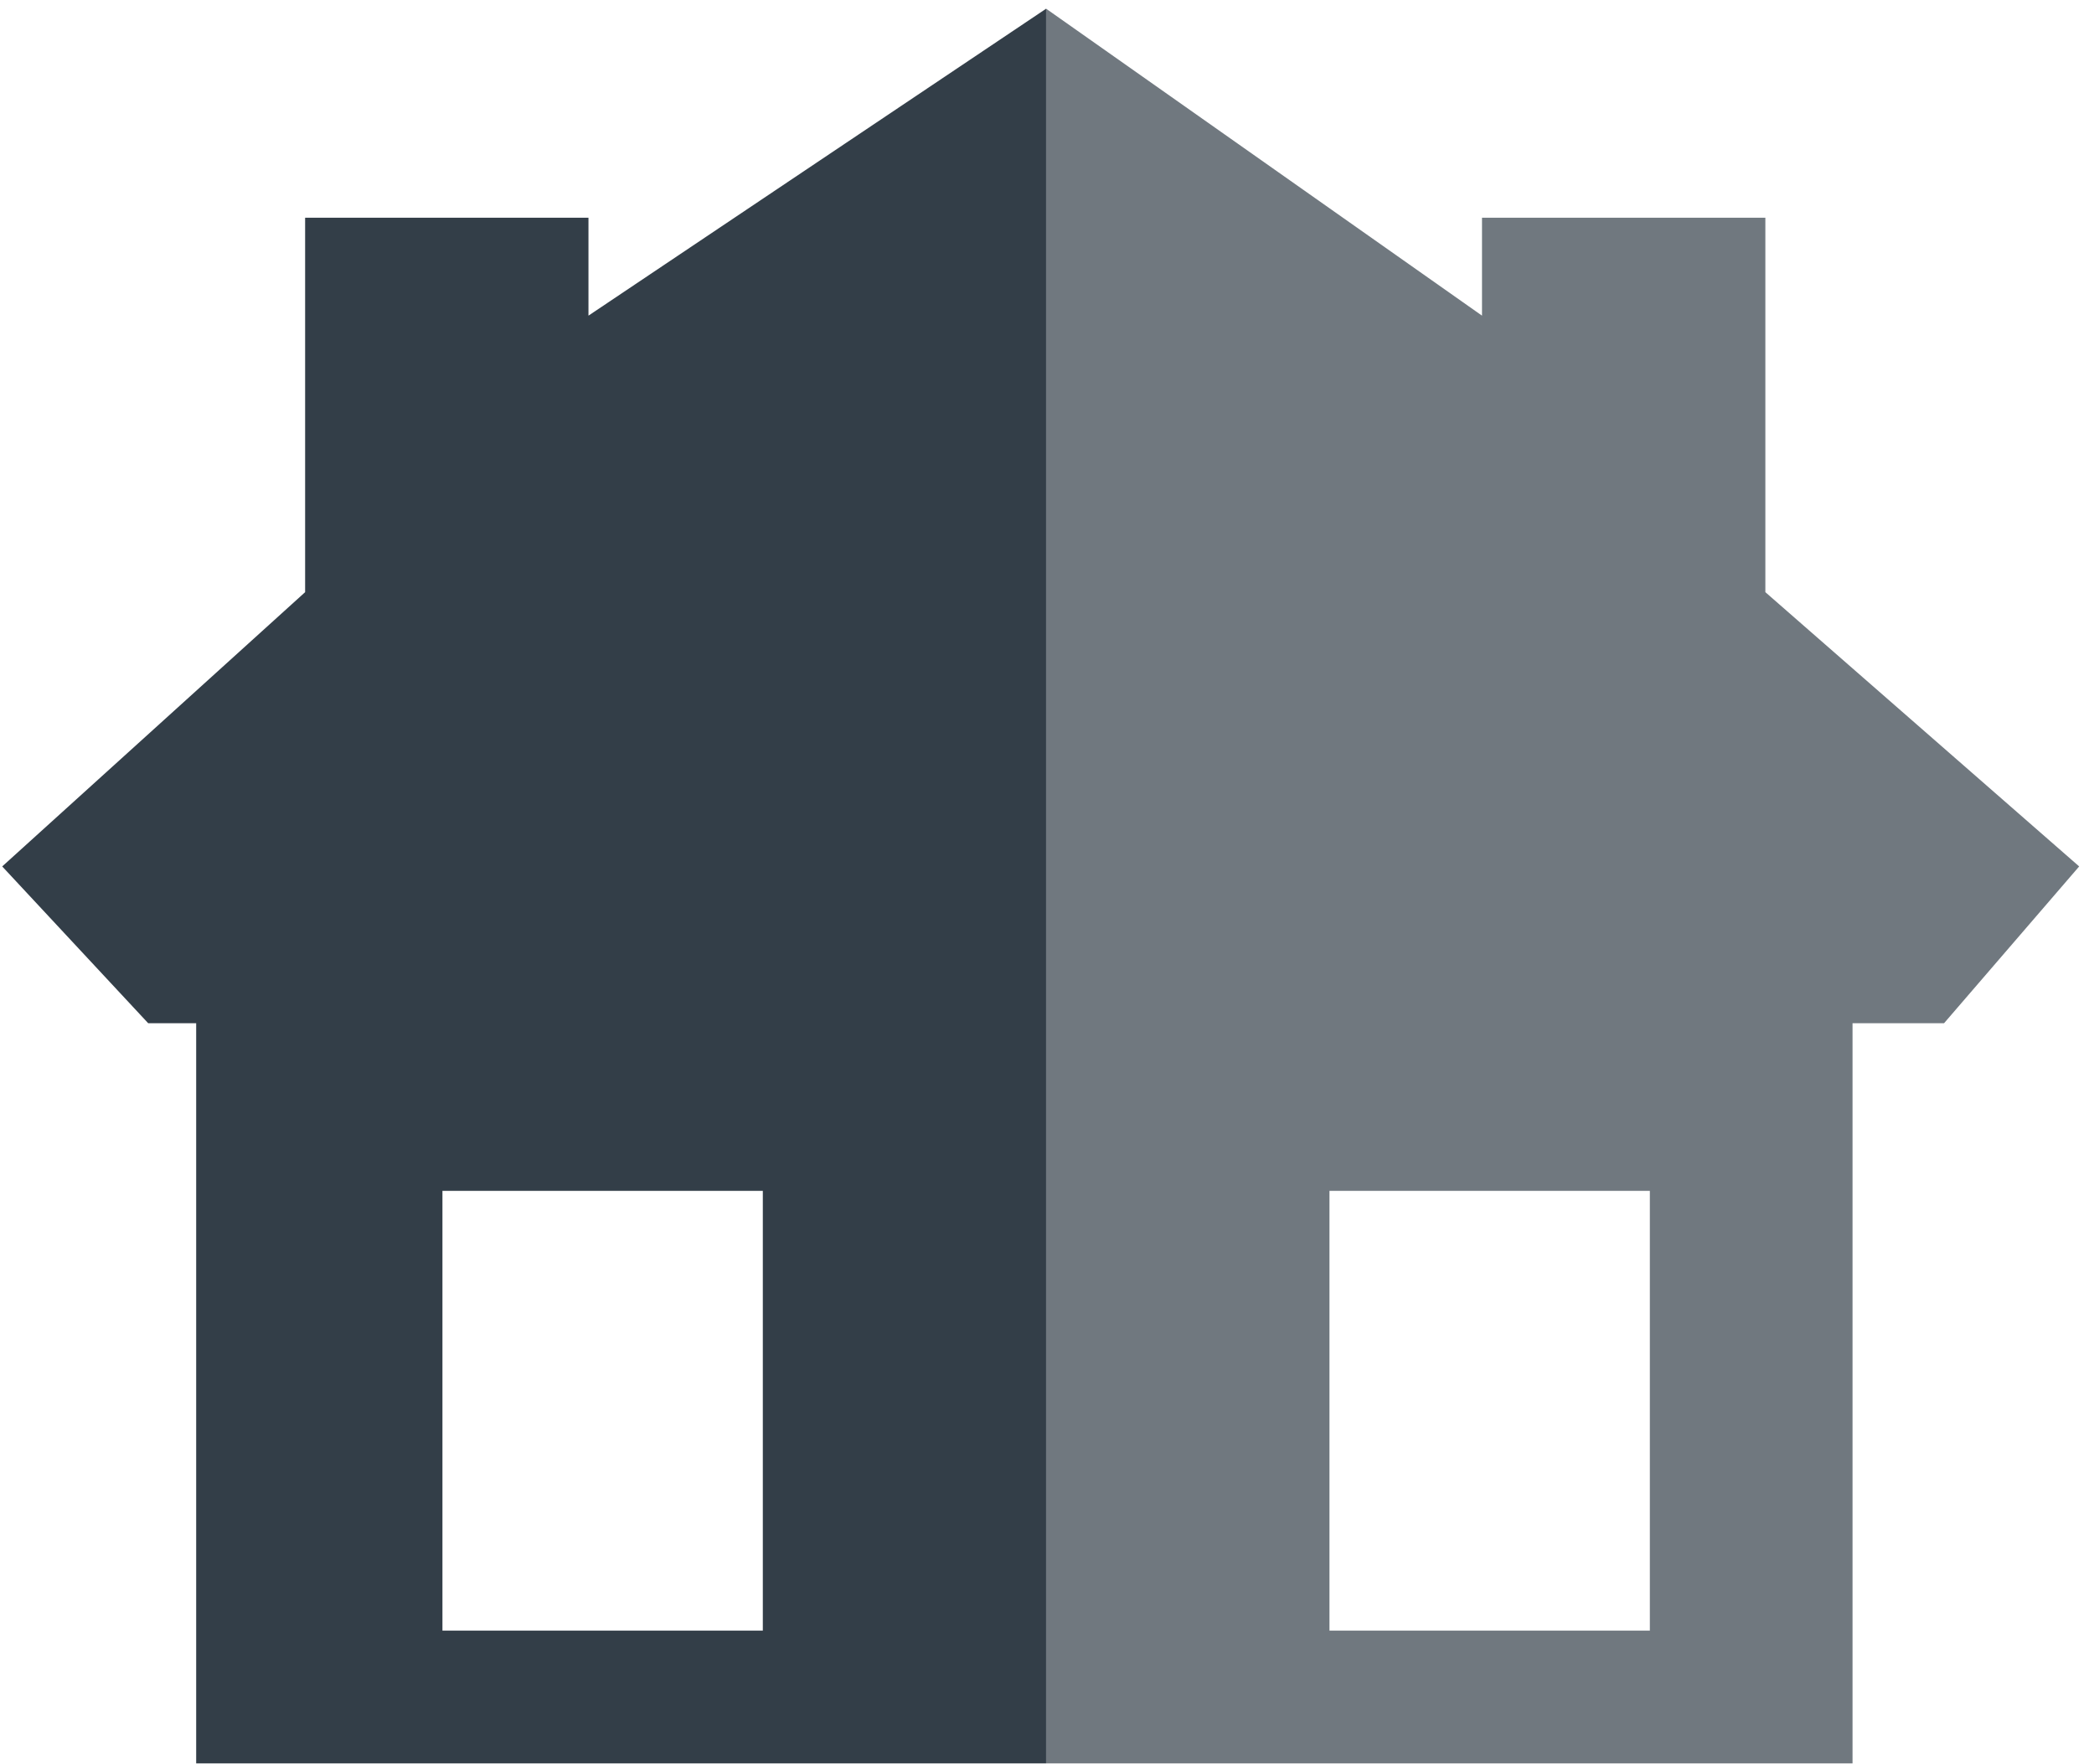
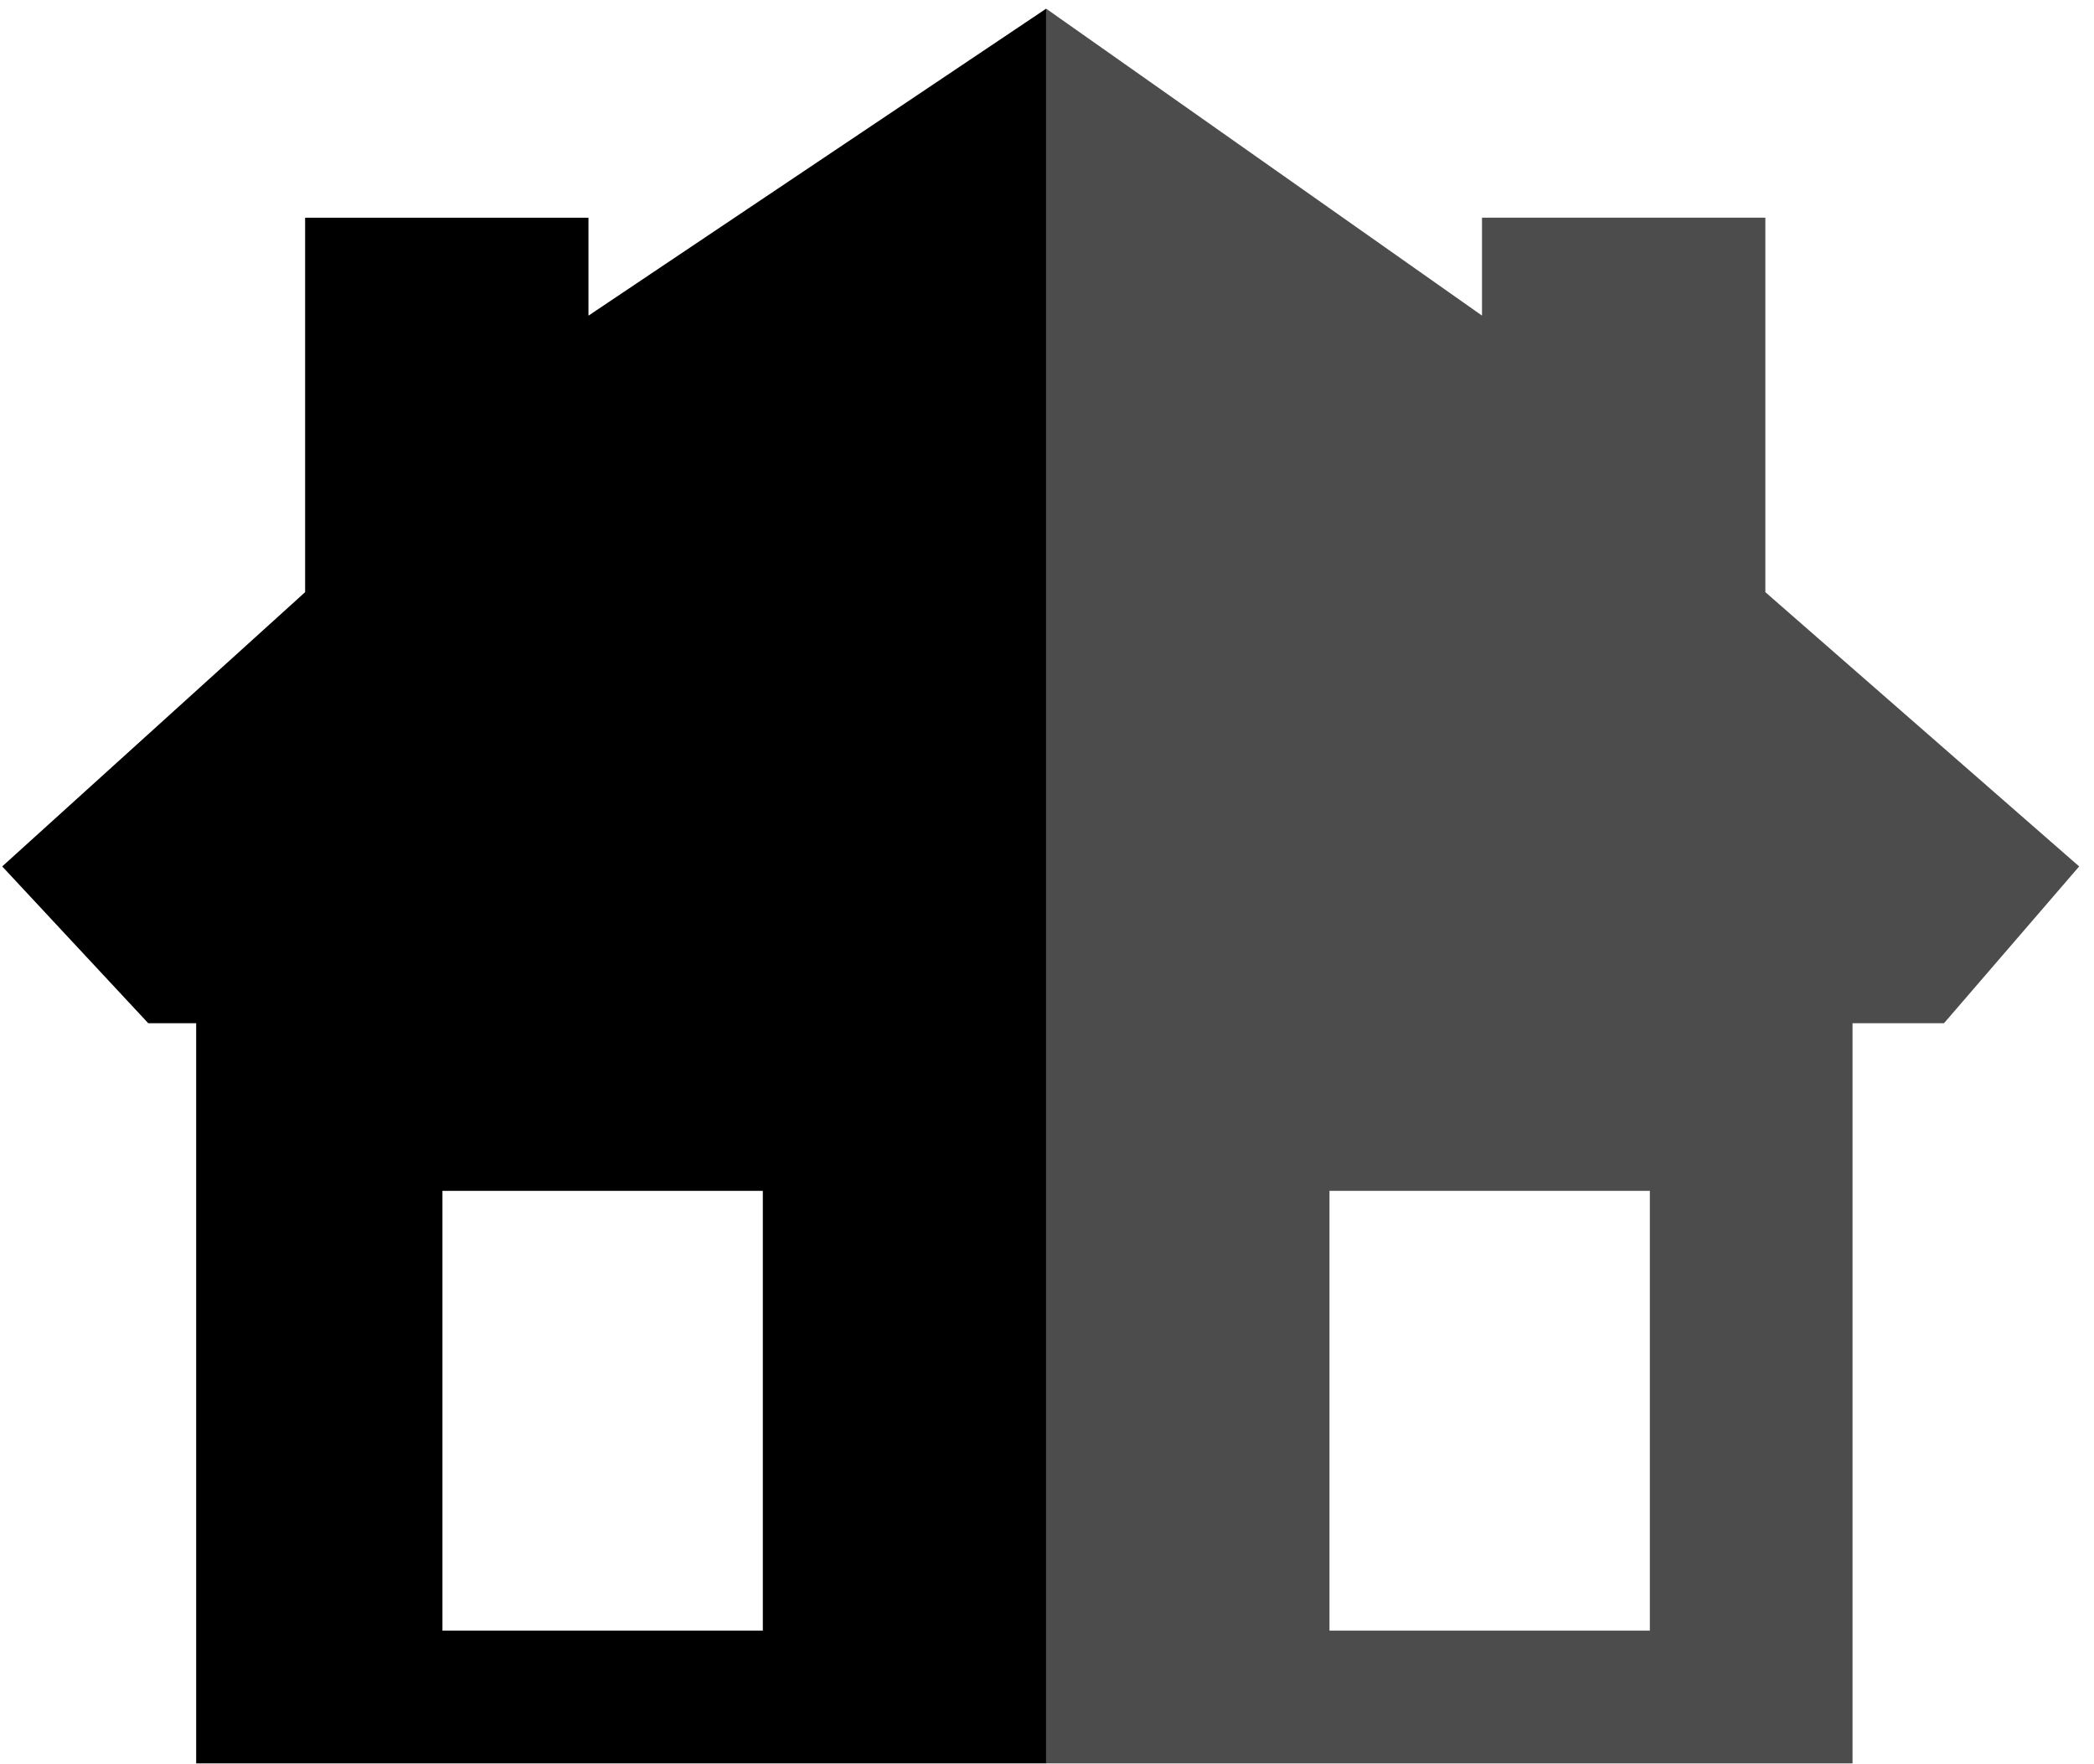
- <svg xmlns="http://www.w3.org/2000/svg" width="38px" height="32px" viewBox="0 0 38 32" version="1.1">
-   <defs />
-   <g id="DESIGNS" stroke="none" stroke-width="1" fill="none" fill-rule="evenodd">
-     <g id="Search-Dropdown-2" transform="translate(-427, -541)" fill-rule="nonzero" fill="#333E48">
-       <g id="Verbruik" transform="translate(50, 282)">
-         <g id="2-onder-1-kap-woning" transform="translate(348, 243)">
-           <g id="Icon_2onder1kap" transform="translate(29, 16)">
-             <path d="M10.679,5.728 L10.679,3.951 L5.537,3.951 L5.537,5.807 L5.537,10.746 L0.04,15.723 L2.689,18.568 L3.56,18.568 L3.56,32 L18.984,32 L18.984,0.158 L10.679,5.728 Z M13.843,29.59 L8.029,29.59 L8.029,21.61 L13.843,21.61 L13.843,29.59 Z" id="Shape" />
-             <path d="M32.036,10.746 L32.036,5.807 L32.036,3.951 L26.894,3.951 L26.894,5.728 L18.984,0.158 L18.984,32 L33.618,32 L33.618,18.568 L35.279,18.568 L37.731,15.723 L32.036,10.746 Z M29.94,29.59 L24.126,29.59 L24.126,21.61 L29.94,21.61 L29.94,29.59 Z" id="Shape" opacity="0.7" />
-           </g>
-         </g>
-       </g>
-     </g>
-   </g>
+ <svg xmlns="http://www.w3.org/2000/svg" viewBox="0 0 38 32">
+   <path d="M10.679 5.728V3.951H5.537v6.795L.04 15.723l2.65 2.845h.87V32h15.424V.158l-8.305 5.57zm3.164 23.862H8.029v-7.98h5.814v7.98z" />
+   <path d="M32.036 10.746V3.95h-5.142v1.777l-7.91-5.57V32h14.634V18.568h1.66l2.453-2.845-5.695-4.977zM29.94 29.59h-5.814v-7.98h5.814v7.98z" opacity=".7" />
</svg>
